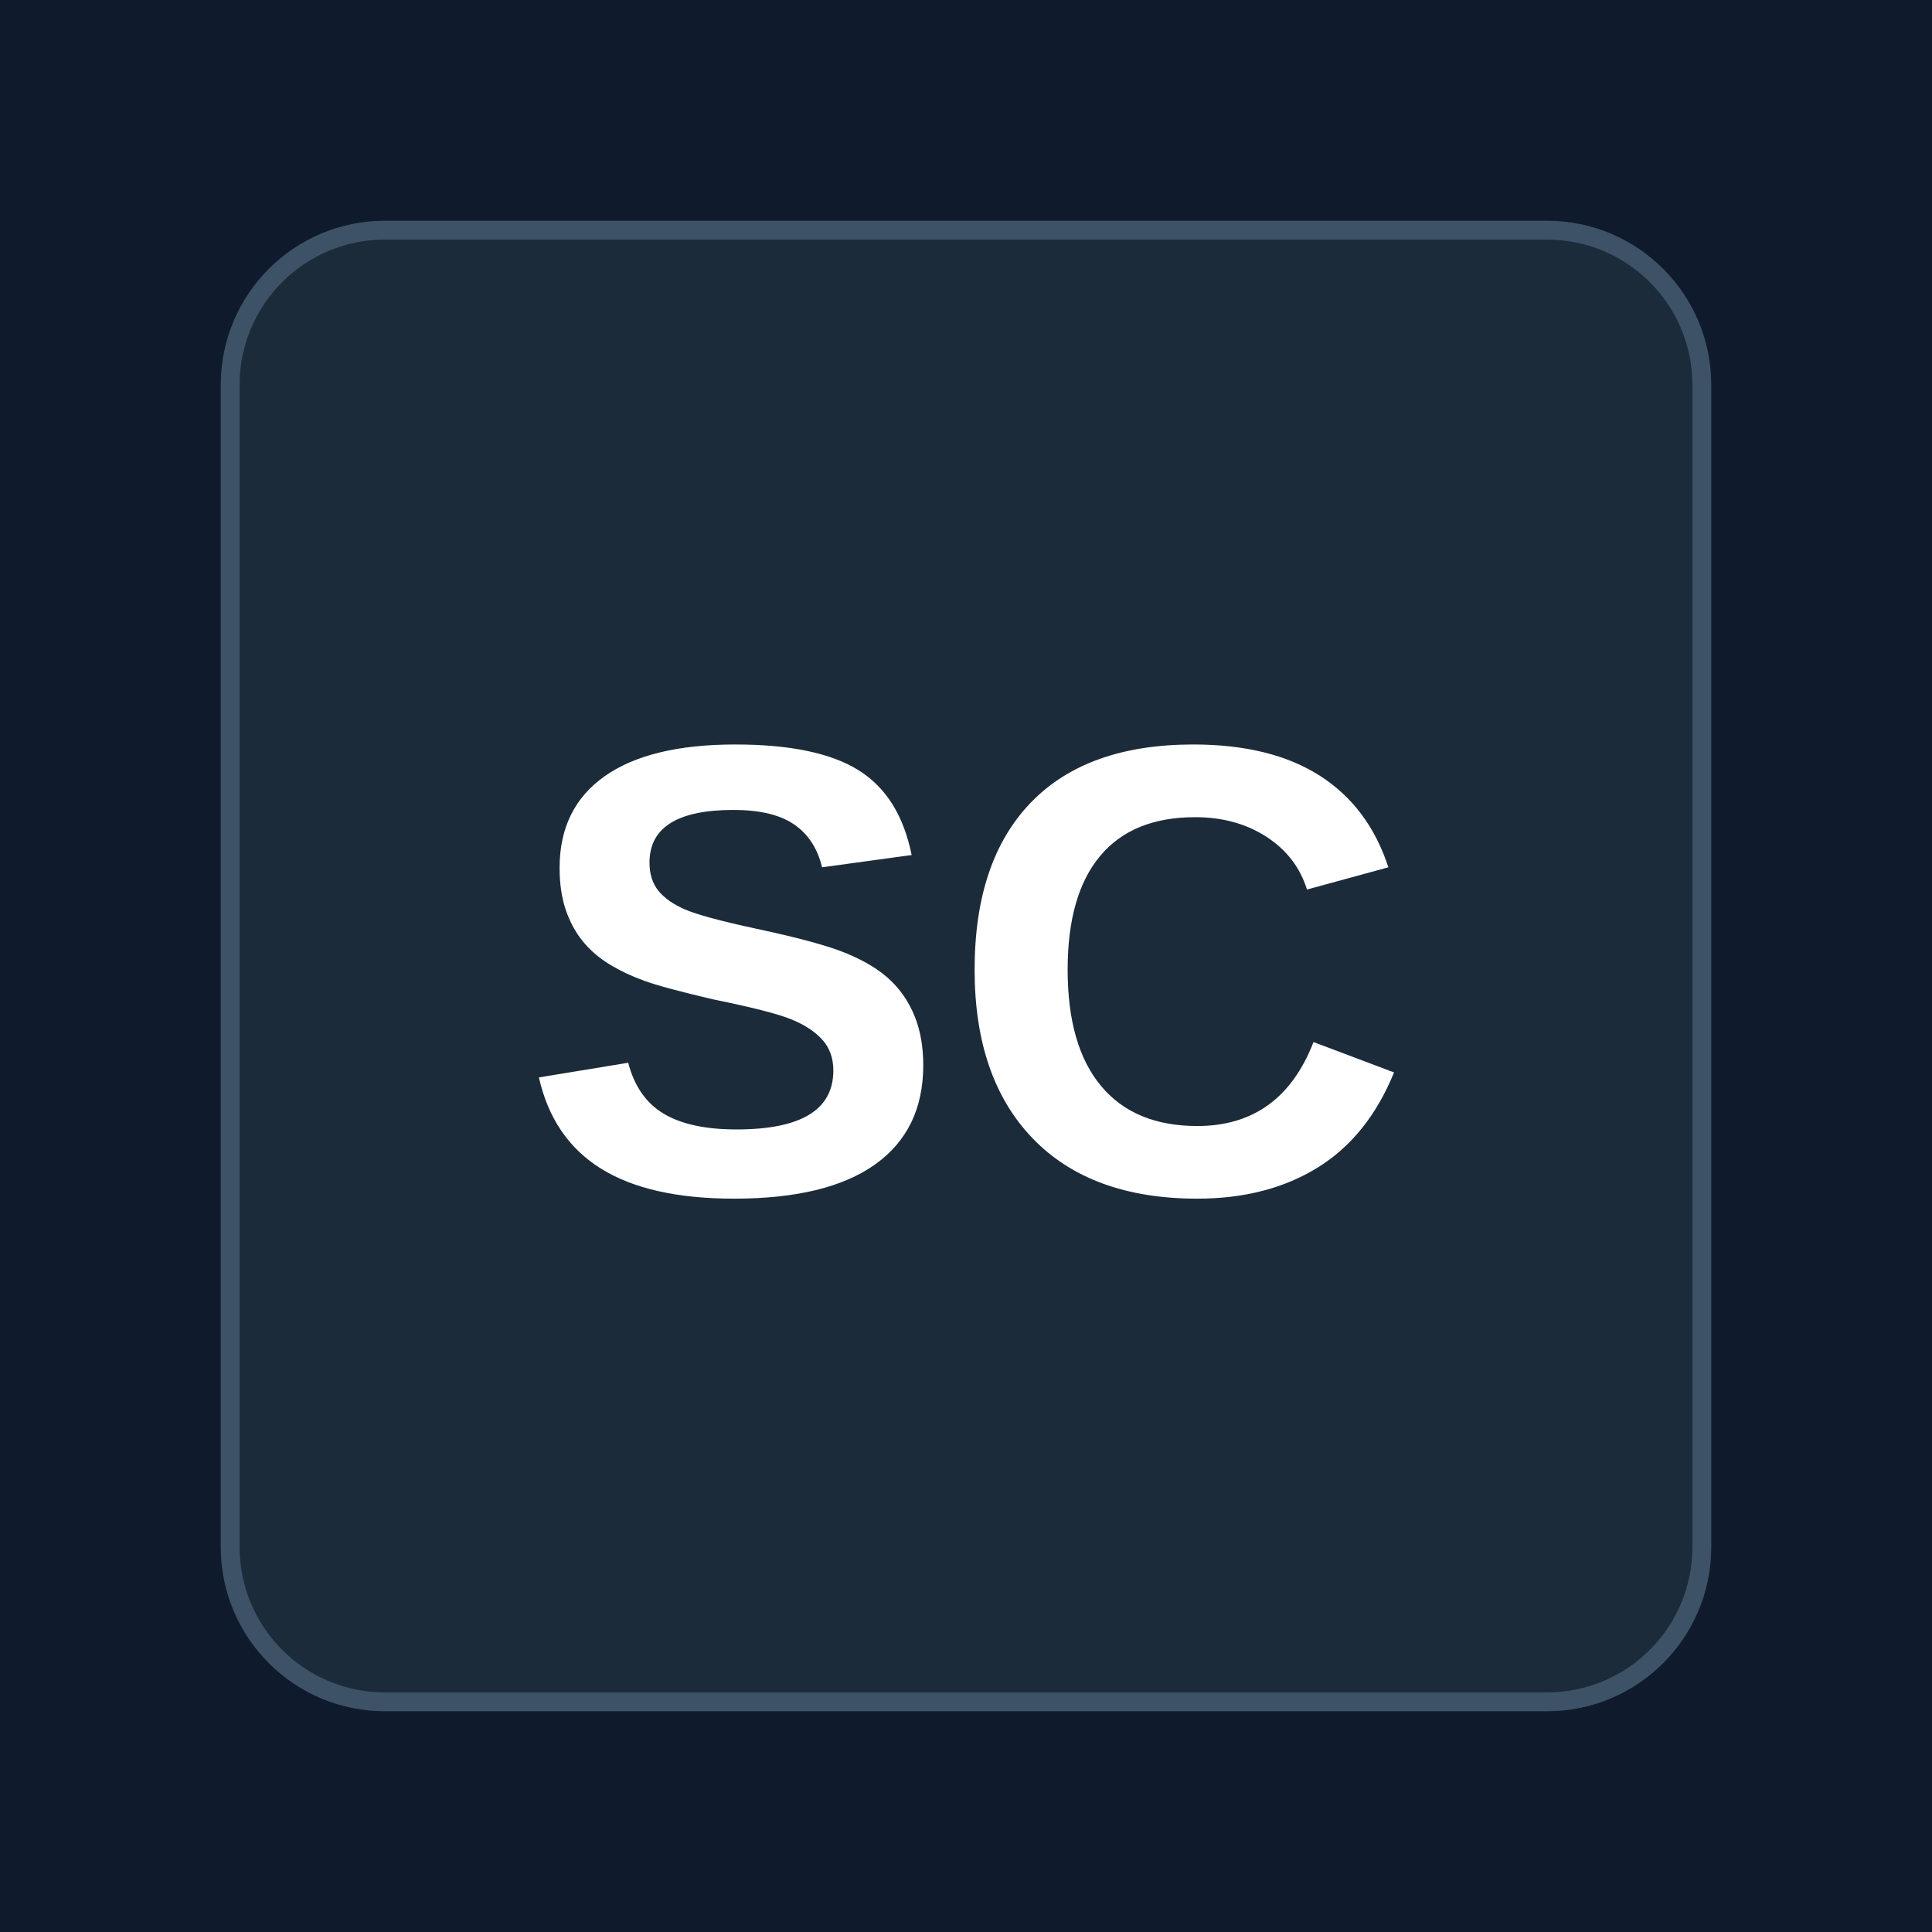
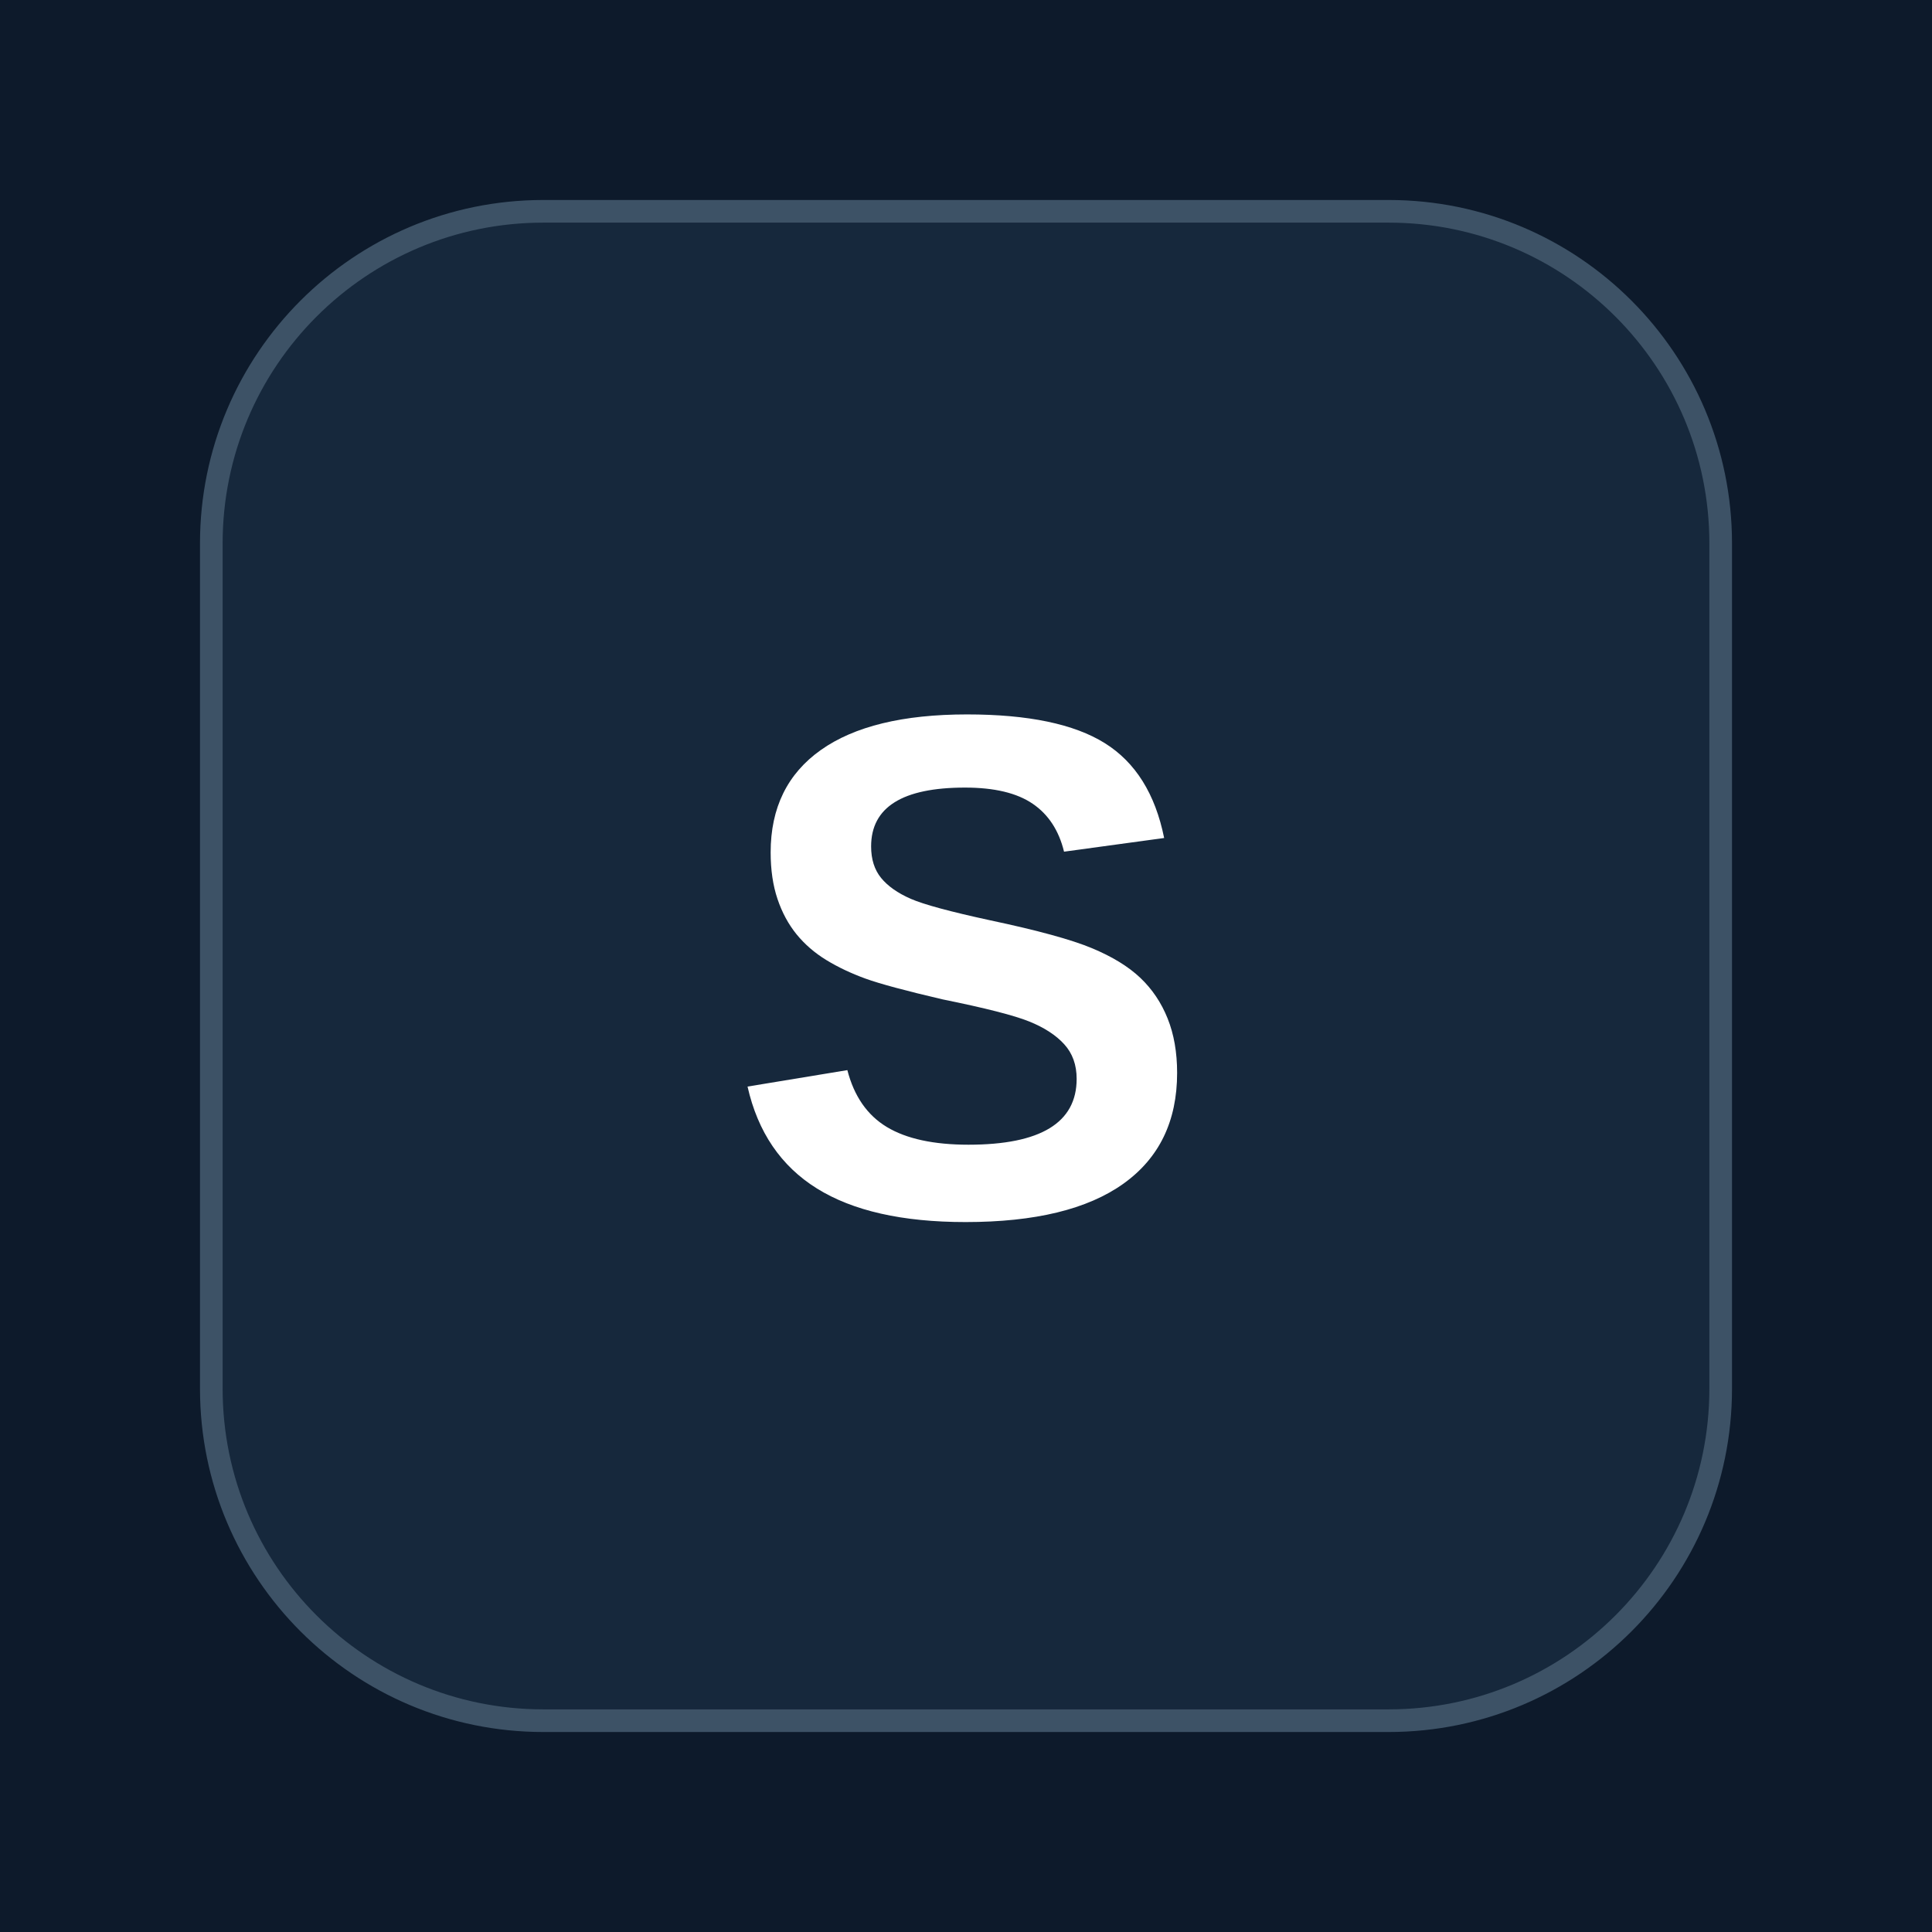
<svg xmlns="http://www.w3.org/2000/svg" width="512" height="512" viewBox="0 0 512 512">
-   <rect width="512" height="512" fill="#0f1b2d" />
-   <rect x="61" y="61" width="390" height="390" rx="41" fill="#1c2b3a" stroke="#3d5266" stroke-width="5" />
-   <text x="256" y="316" font-family="Segoe UI, Arial, sans-serif" font-size="170" font-weight="bold" fill="#ffffff" text-anchor="middle">SC</text>
+   <rect width="512" height="512" fill="#0d1a2b" />
+   <rect x="56" y="56" width="400" height="400" rx="88" fill="#16283c" stroke="#3d5266" stroke-width="6" />
+   <text x="256" y="322" font-family="Segoe UI, Arial, sans-serif" font-size="190" font-weight="700" fill="#ffffff" text-anchor="middle">S</text>
</svg>
